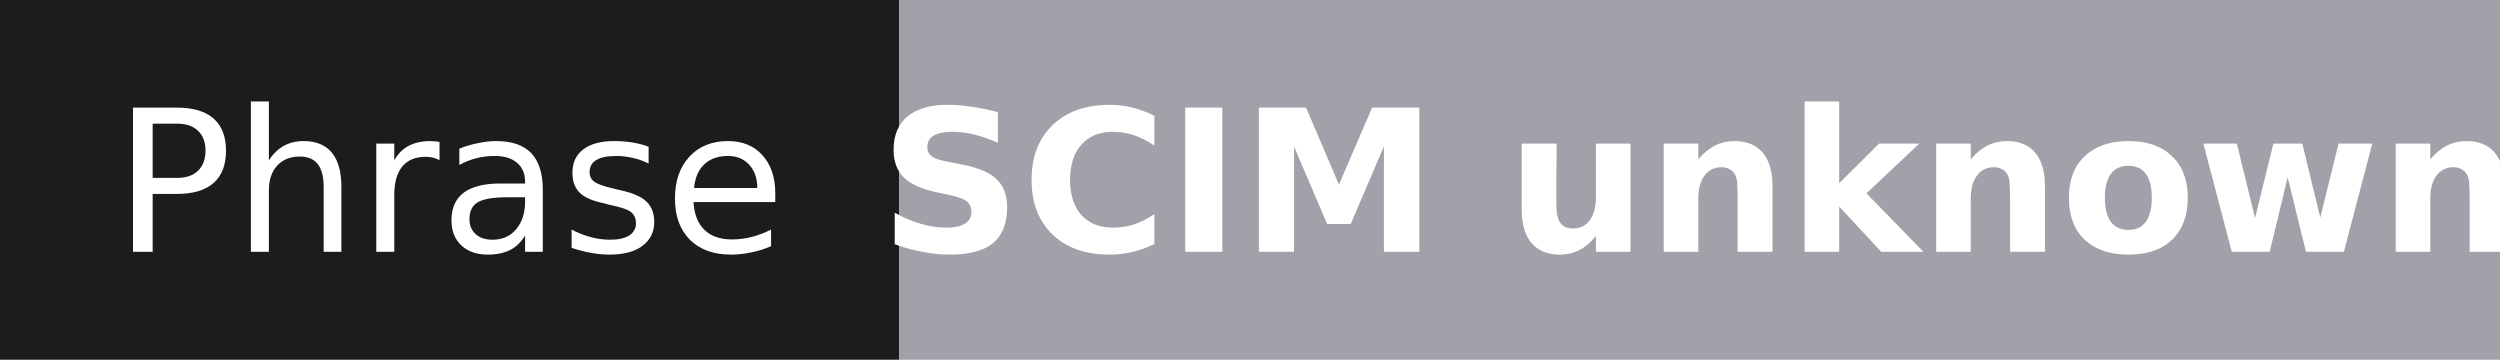
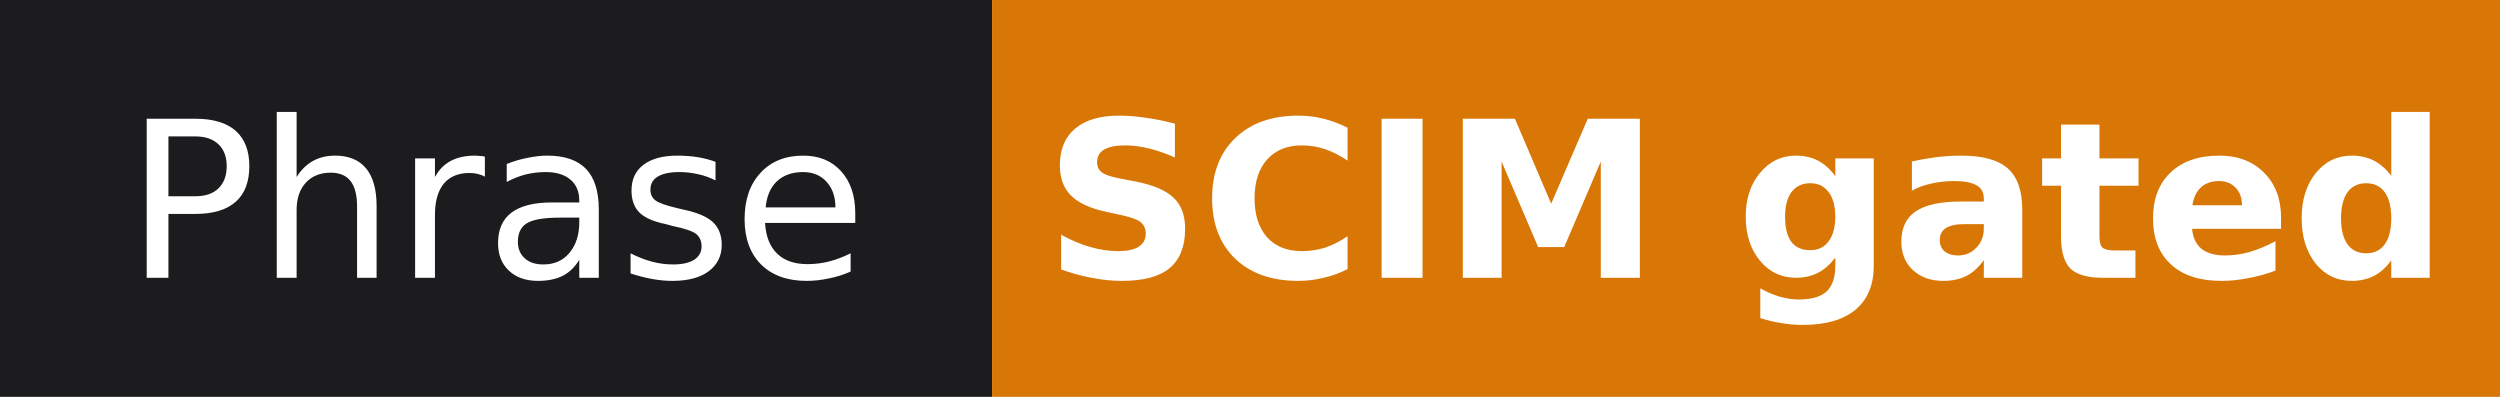
- <svg xmlns="http://www.w3.org/2000/svg" width="139" height="20" role="img" aria-label="Phrase: SCIM unknown">
+ <svg xmlns="http://www.w3.org/2000/svg" width="126" height="20" role="img" aria-label="Phrase: SCIM gated">
  <rect width="50" height="20" fill="#1c1c1e" />
-   <rect x="50" width="89" height="20" fill="#a1a1aa" />
+   <rect x="50" width="76" height="20" fill="#d97706" />
  <g fill="#fff" font-family="Verdana,Geneva,DejaVu Sans,sans-serif" font-size="11" text-rendering="geometricPrecision">
    <text x="25" y="14" text-anchor="middle">Phrase</text>
-     <text x="94.5" y="14" text-anchor="middle" font-weight="bold">SCIM unknown</text>
+     <text x="88" y="14" text-anchor="middle" font-weight="bold">SCIM gated</text>
  </g>
</svg>
